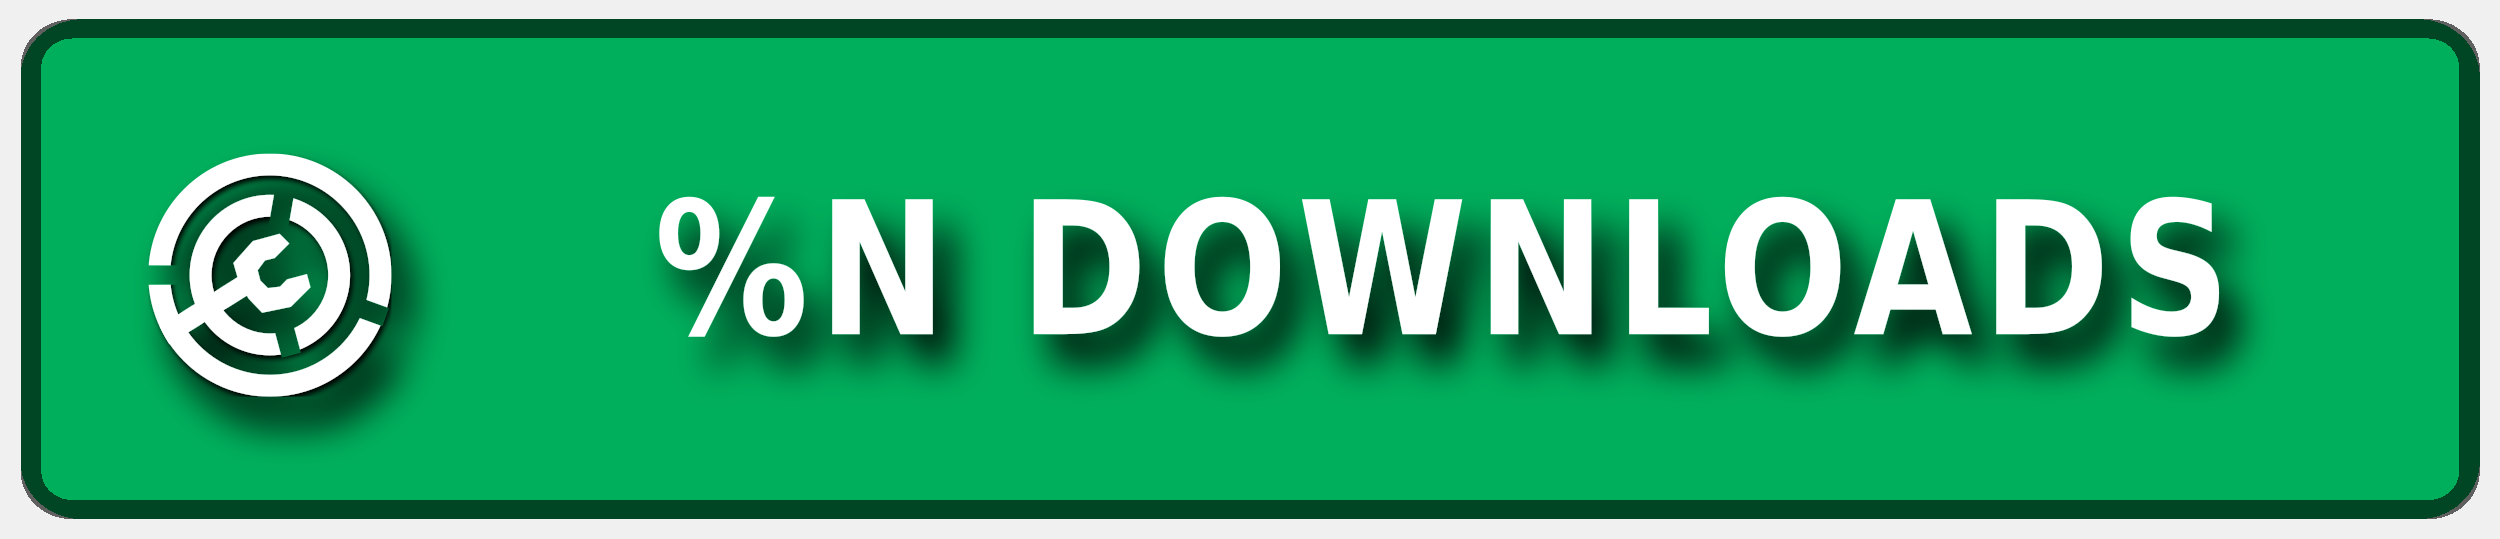
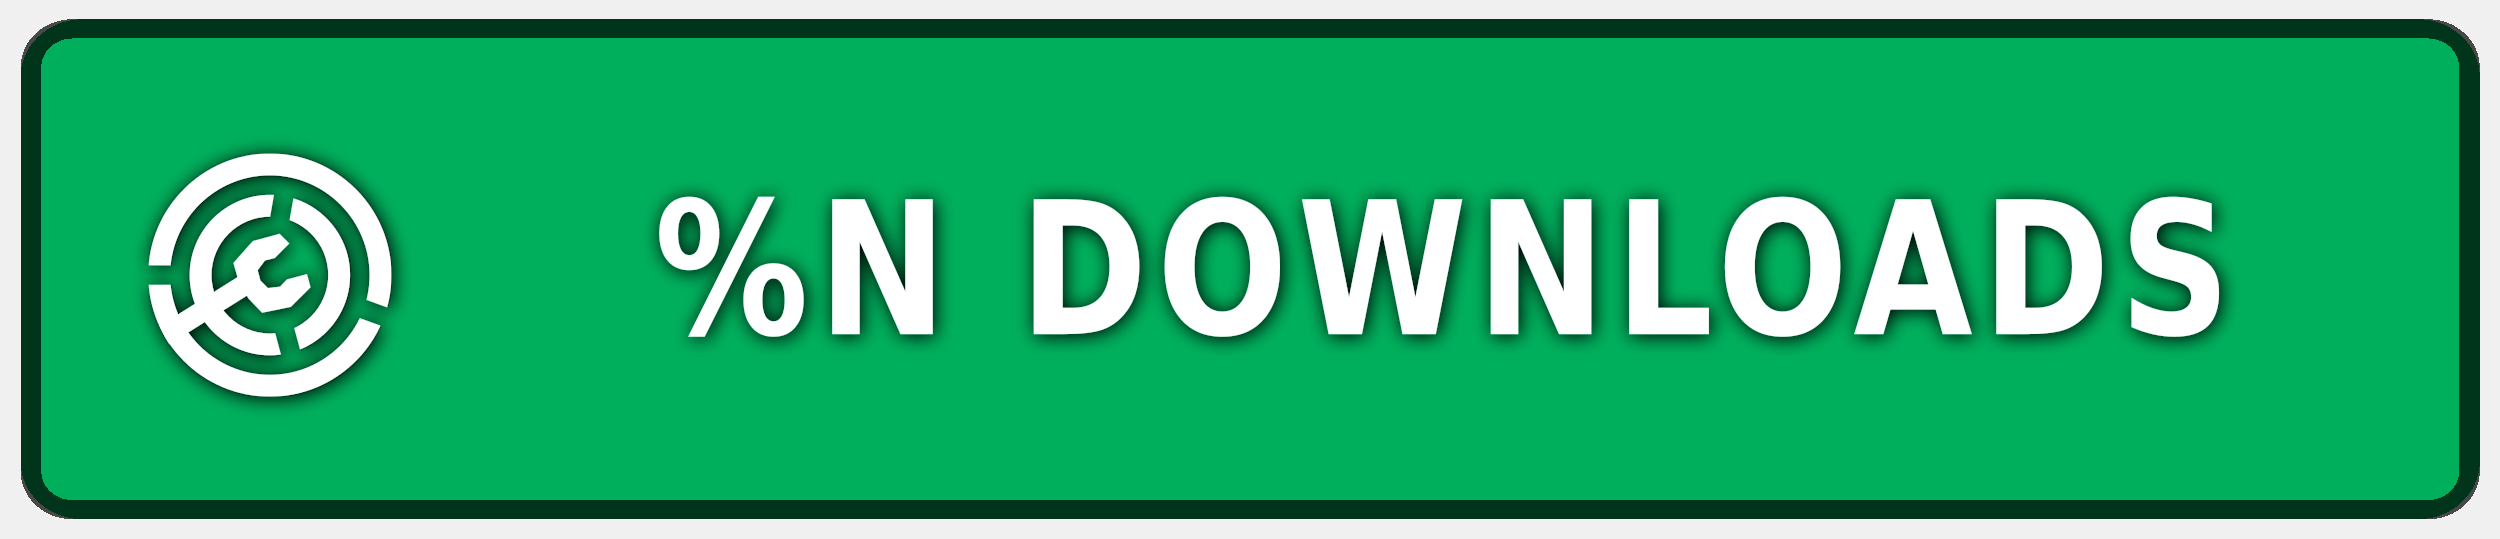
<svg xmlns="http://www.w3.org/2000/svg" xmlns:ns1="https://boxy-svg.com" width="130" height="28" role="img" aria-label="MODRINTH">
-   <style> g:not(.noshadow) { filter: drop-shadow(1px 1.5px 1px black); } </style>
+   <style> g:not(.noshadow) { filter: drop-shadow(0.1px 0.1px 0.5px black); } </style>
  <defs>
    <ns1:guide x="121.656" y="10.118" angle="90" />
    <ns1:guide x="127.198" y="17.628" angle="90" />
    <ns1:guide x="8.199" y="-3.08" angle="0" />
    <ns1:guide x="20.449" y="-4.101" angle="0" />
    <ns1:guide x="121.656" y="10.118" angle="90" />
    <ns1:guide x="127.198" y="17.628" angle="90" />
    <ns1:guide x="8.199" y="-3.08" angle="0" />
    <ns1:guide x="20.449" y="-4.101" angle="0" />
  </defs>
  <g class="noshadow" shape-rendering="crispEdges" style="" transform="matrix(1.074564, 0, 0, 1, 0, 0)">
    <rect x="1" y="1" width="119" height="26" style="fill: rgb(0, 175, 92);" rx="3px" ry="3px" />
-     <rect x="1.5" y="1.5" width="118" height="25" style="fill: none; stroke: rgba(0, 0, 0, 0.6);" rx="2px" ry="2px" />
+     <rect x="1.5" y="1.5" width="118" height="25" style="fill: none; stroke: rgba(0, 0, 0, 0.7);" rx="2px" ry="2px" />
  </g>
  <g fill-rule="evenodd" stroke-linejoin="round" stroke-miterlimit="1.5" clip-rule="evenodd" transform="matrix(1, 0, 0, 1, -0.489655, 0.549452)">
    <path fill="none" d="M 8.199 7.432 L 20.846 7.432 L 20.846 20.079 L 8.199 20.079 L 8.199 7.432 Z" style="" />
    <g clip-path="url(#a)" transform="matrix(0.126469, 0, 0, 0.126469, 8.198999, 7.431019)" style="">
      <path fill="#ffffff" d="M50 17c18.207 0 32.988 14.787 32.988 33S68.207 83 50 83 17.012 68.213 17.012 50 31.793 17 50 17Zm0 9c13.24 0 23.988 10.755 23.988 24S63.24 74 50 74 26.012 63.245 26.012 50 36.76 26 50 26Z" />
    </g>
    <g clip-path="url(#b)" transform="matrix(0.126469, 0, 0, 0.126469, 8.198999, 7.431019)" style="">
      <path fill="#ffffff" d="M50 0c27.596 0 50 22.404 50 50s-22.404 50-50 50S0 77.596 0 50 22.404 0 50 0Zm0 9c22.629 0 41 18.371 41 41S72.629 91 50 91 9 72.629 9 50 27.371 9 50 9Z" />
    </g>
    <g class="noshadow" clip-path="url(#c)" transform="matrix(0.112383, 0, 0, 0.122032, 8.268063, 7.737635)" style="">
      <path fill="none" stroke="#ffffff" stroke-width="9" d="M 50 50 L 5.171 75.882" />
    </g>
    <path fill="#ffffff" d="M 12.909 14.103 L 12.625 13.123 L 13.637 11.985 L 15.028 11.605 L 15.534 12.111 L 14.775 12.87 L 14.269 12.996 L 13.89 13.502 L 14.032 14.038 L 14.425 14.429 L 15.053 14.354 L 15.415 13.979 L 16.452 13.701 L 16.637 14.392 L 15.613 15.407 L 14.121 15.714 L 13.415 14.979 L 12.909 14.103 Z" style="" />
    <clipPath id="clip-1">
      <path d="M50 0c27.596 0 50 22.404 50 50s-22.404 50-50 50S0 77.596 0 50 22.404 0 50 0Zm0 39.549c5.768 0 10.451 4.683 10.451 10.451 0 5.768-4.683 10.451-10.451 10.451-5.768 0-10.451-4.683-10.451-10.451 0-5.768 4.683-10.451 10.451-10.451Z" />
    </clipPath>
    <g class="noshadow" clip-path="url(#clip-1)" transform="matrix(0.064459, 0.010209, -0.018807, 0.118741, -9.215255, -61.72825)" style="transform-origin: 27.985px 74.177px;">
      <path fill="none" stroke="#ffffff" stroke-width="9" d="M 49.29 67.75 L 6.679 80.603" style="" />
    </g>
  </g>
  <g>
    <clipPath id="a">
      <path fill-rule="evenodd" stroke-linejoin="round" stroke-miterlimit="1.5" clip-rule="evenodd" d="M100 0H0v100h100V0ZM46.002 49.295l.076 1.757 8.83 32.963 7.843-2.102-8.596-32.094 5.804-32.932-7.997-1.41-5.96 33.818Z" />
    </clipPath>
    <clipPath id="b">
      <path d="M0 0v46h50l1.368.241L99 63.578l-2.736 7.517L49.295 54H0v46h100V0H0Z" />
    </clipPath>
    <clipPath id="c">
      <path d="M50 0c27.596 0 50 22.404 50 50s-22.404 50-50 50S0 77.596 0 50 22.404 0 50 0Zm0 39.549c5.768 0 10.451 4.683 10.451 10.451 0 5.768-4.683 10.451-10.451 10.451-5.768 0-10.451-4.683-10.451-10.451 0-5.768 4.683-10.451 10.451-10.451Z" />
    </clipPath>
  </g>
  <g fill="#fff" text-anchor="middle" font-family="Verdana,Geneva,DejaVu Sans,sans-serif" text-rendering="geometricPrecision" font-size="100" transform="matrix(1, 0, 0, 1, 13, 0)">
    <text style="font-size: 80px; font-weight: 700; white-space: pre;" transform="matrix(0.1, 0, 0, 0.120296, 0, -3.678133)" x="620" y="175" letter-spacing="5">%N DOWNLOADS</text>
  </g>
</svg>
